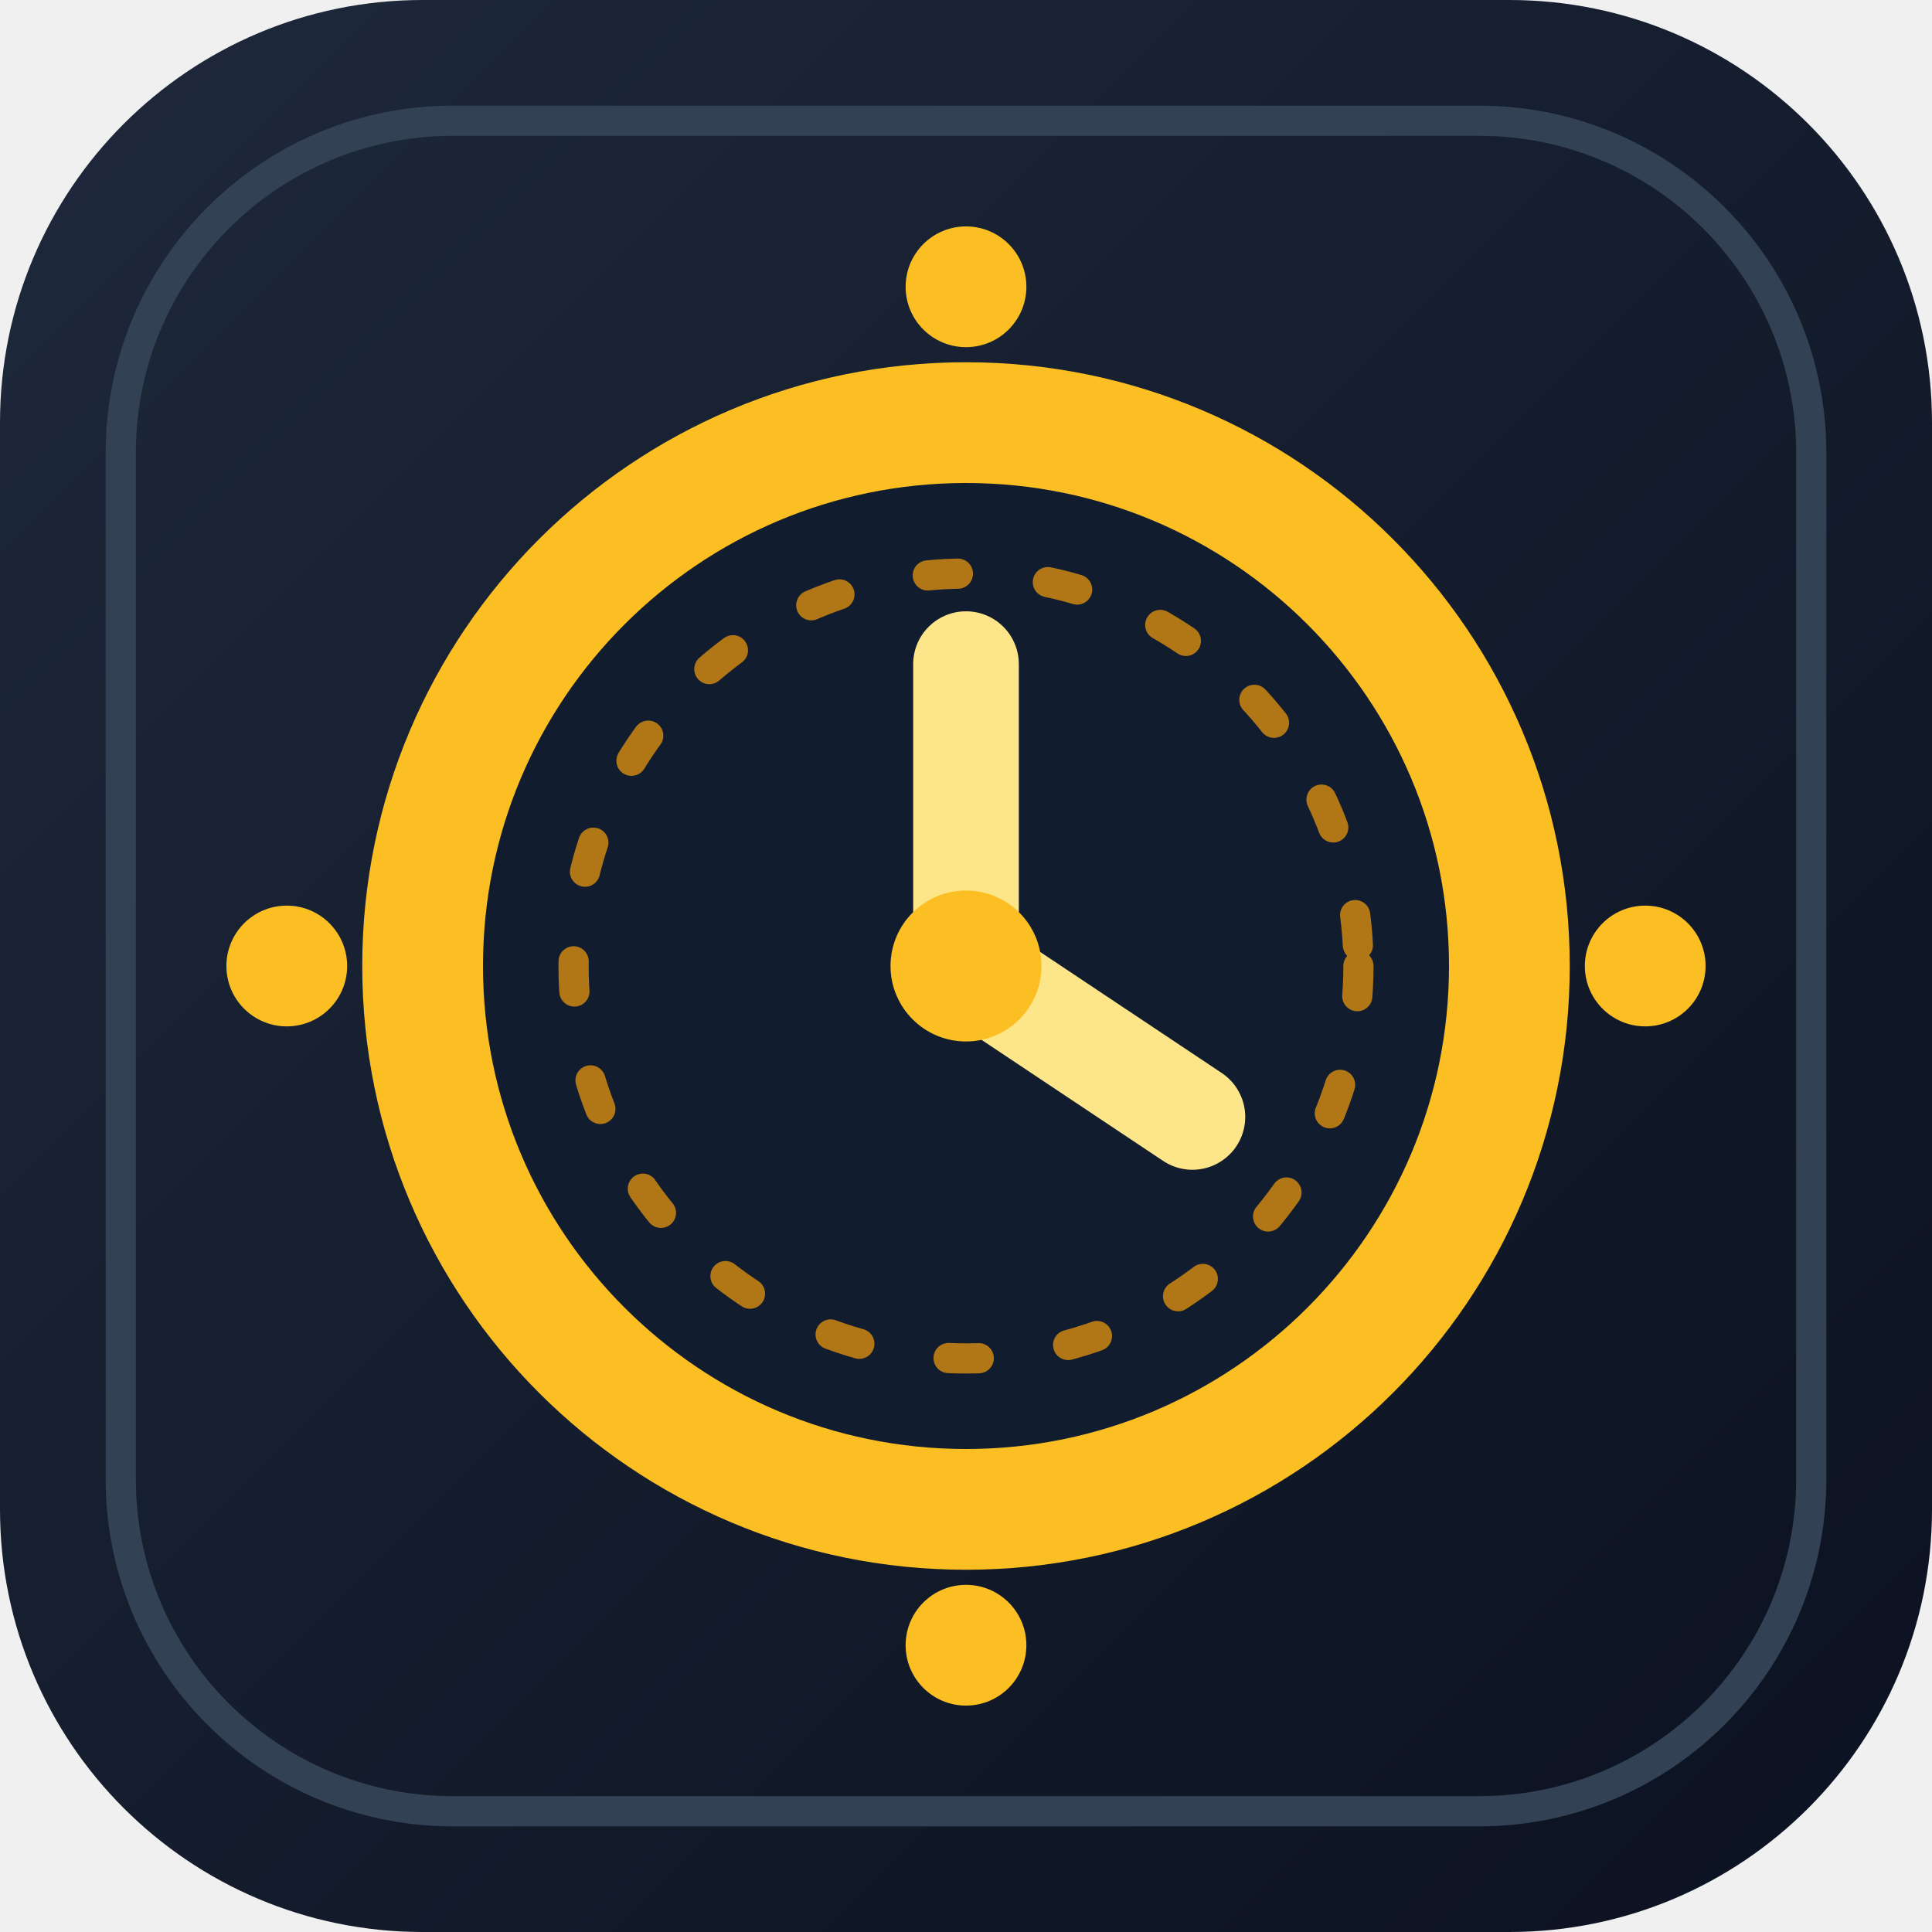
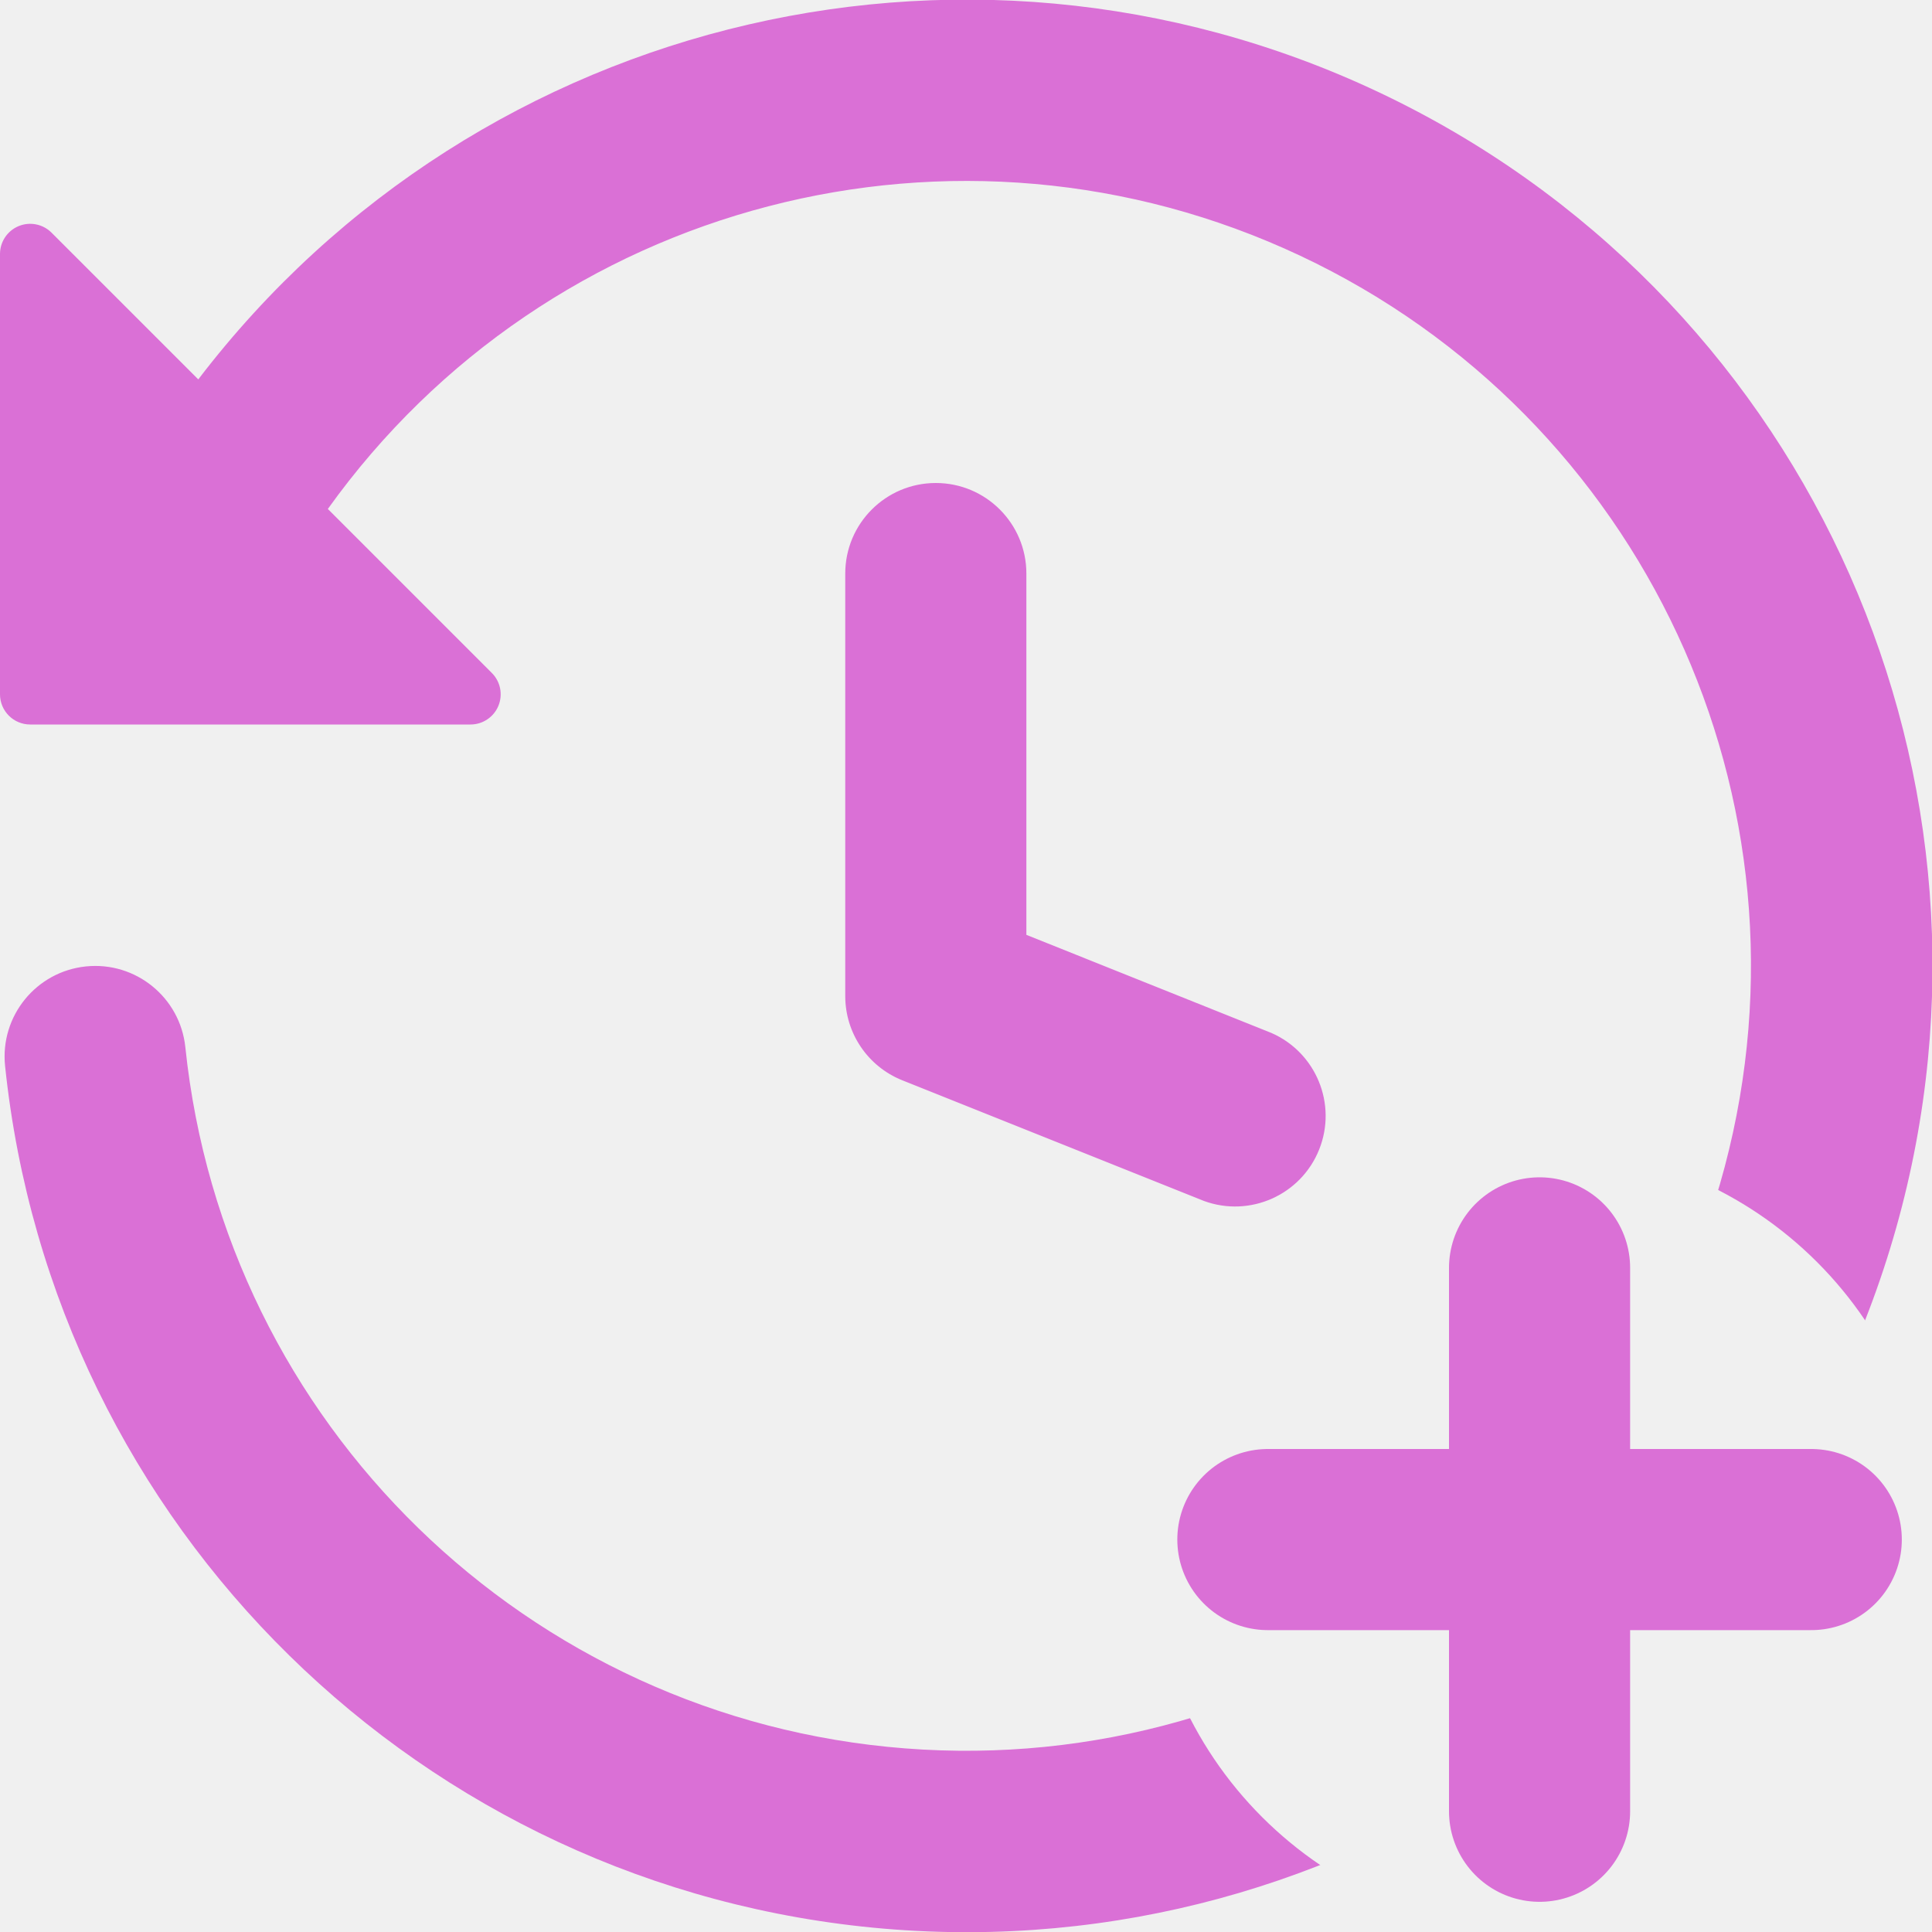
- <svg xmlns="http://www.w3.org/2000/svg" viewBox="0 0 128 128" role="img" aria-label="History Vault">
+ <svg xmlns="http://www.w3.org/2000/svg" viewBox="0 0 16 16" width="16" height="16" fill="#da70d6">
  <defs>
-     <linearGradient id="background" x1="0" y1="0" x2="1" y2="1">
-       <stop offset="0" stop-color="#1e293b" />
-       <stop offset="1" stop-color="#0b1120" />
-     </linearGradient>
+     <mask id="history-plus-cutout">
+       <rect width="16" height="16" fill="#fff" />
+       <circle cx="12.75" cy="12.75" r="3.25" fill="#000" />
+     </mask>
  </defs>
-   <rect width="128" height="128" rx="28" fill="url(#background)" />
-   <rect x="8" y="8" width="112" height="112" rx="22" fill="none" stroke="#334155" stroke-width="2" />
-   <circle cx="64" cy="64" r="36" fill="#111c2e" stroke="#fbbf24" stroke-width="8" />
-   <circle cx="64" cy="64" r="26" fill="none" stroke="#f59e0b" stroke-width="2" stroke-dasharray="2 6" stroke-linecap="round" opacity="0.7" />
-   <path d="M64 64V44" fill="none" stroke="#fde68a" stroke-width="7" stroke-linecap="round" />
-   <path d="M64 64L79 74" fill="none" stroke="#fde68a" stroke-width="7" stroke-linecap="round" />
-   <circle cx="64" cy="64" r="5" fill="#fbbf24" />
-   <g fill="#fbbf24">
-     <circle cx="64" cy="19" r="4" />
-     <circle cx="64" cy="109" r="4" />
-     <circle cx="19" cy="64" r="4" />
-     <circle cx="109" cy="64" r="4" />
-   </g>
+   <path mask="url(#history-plus-cutout)" d="m.427 1.927 1.215 1.215a8.002 8.002 0 1 1-1.6 5.685.75.75 0 1 1 1.493-.154 6.5 6.5 0 1 0 1.18-4.458l1.358 1.358A.25.25 0 0 1 3.896 6H.25A.25.25 0 0 1 0 5.75V2.104a.25.25 0 0 1 .427-.177ZM7.75 4a.75.75 0 0 1 .75.75v2.992l2.028.812a.75.75 0 0 1-.557 1.392l-2.5-1A.751.751 0 0 1 7 8.25v-3.5A.75.75 0 0 1 7.75 4Z" />
+   <path d="M12.75 10.5v4.5M10.5 12.75h4.5" stroke="#da70d6" stroke-width="1.5" stroke-linecap="round" fill="none" />
</svg>
